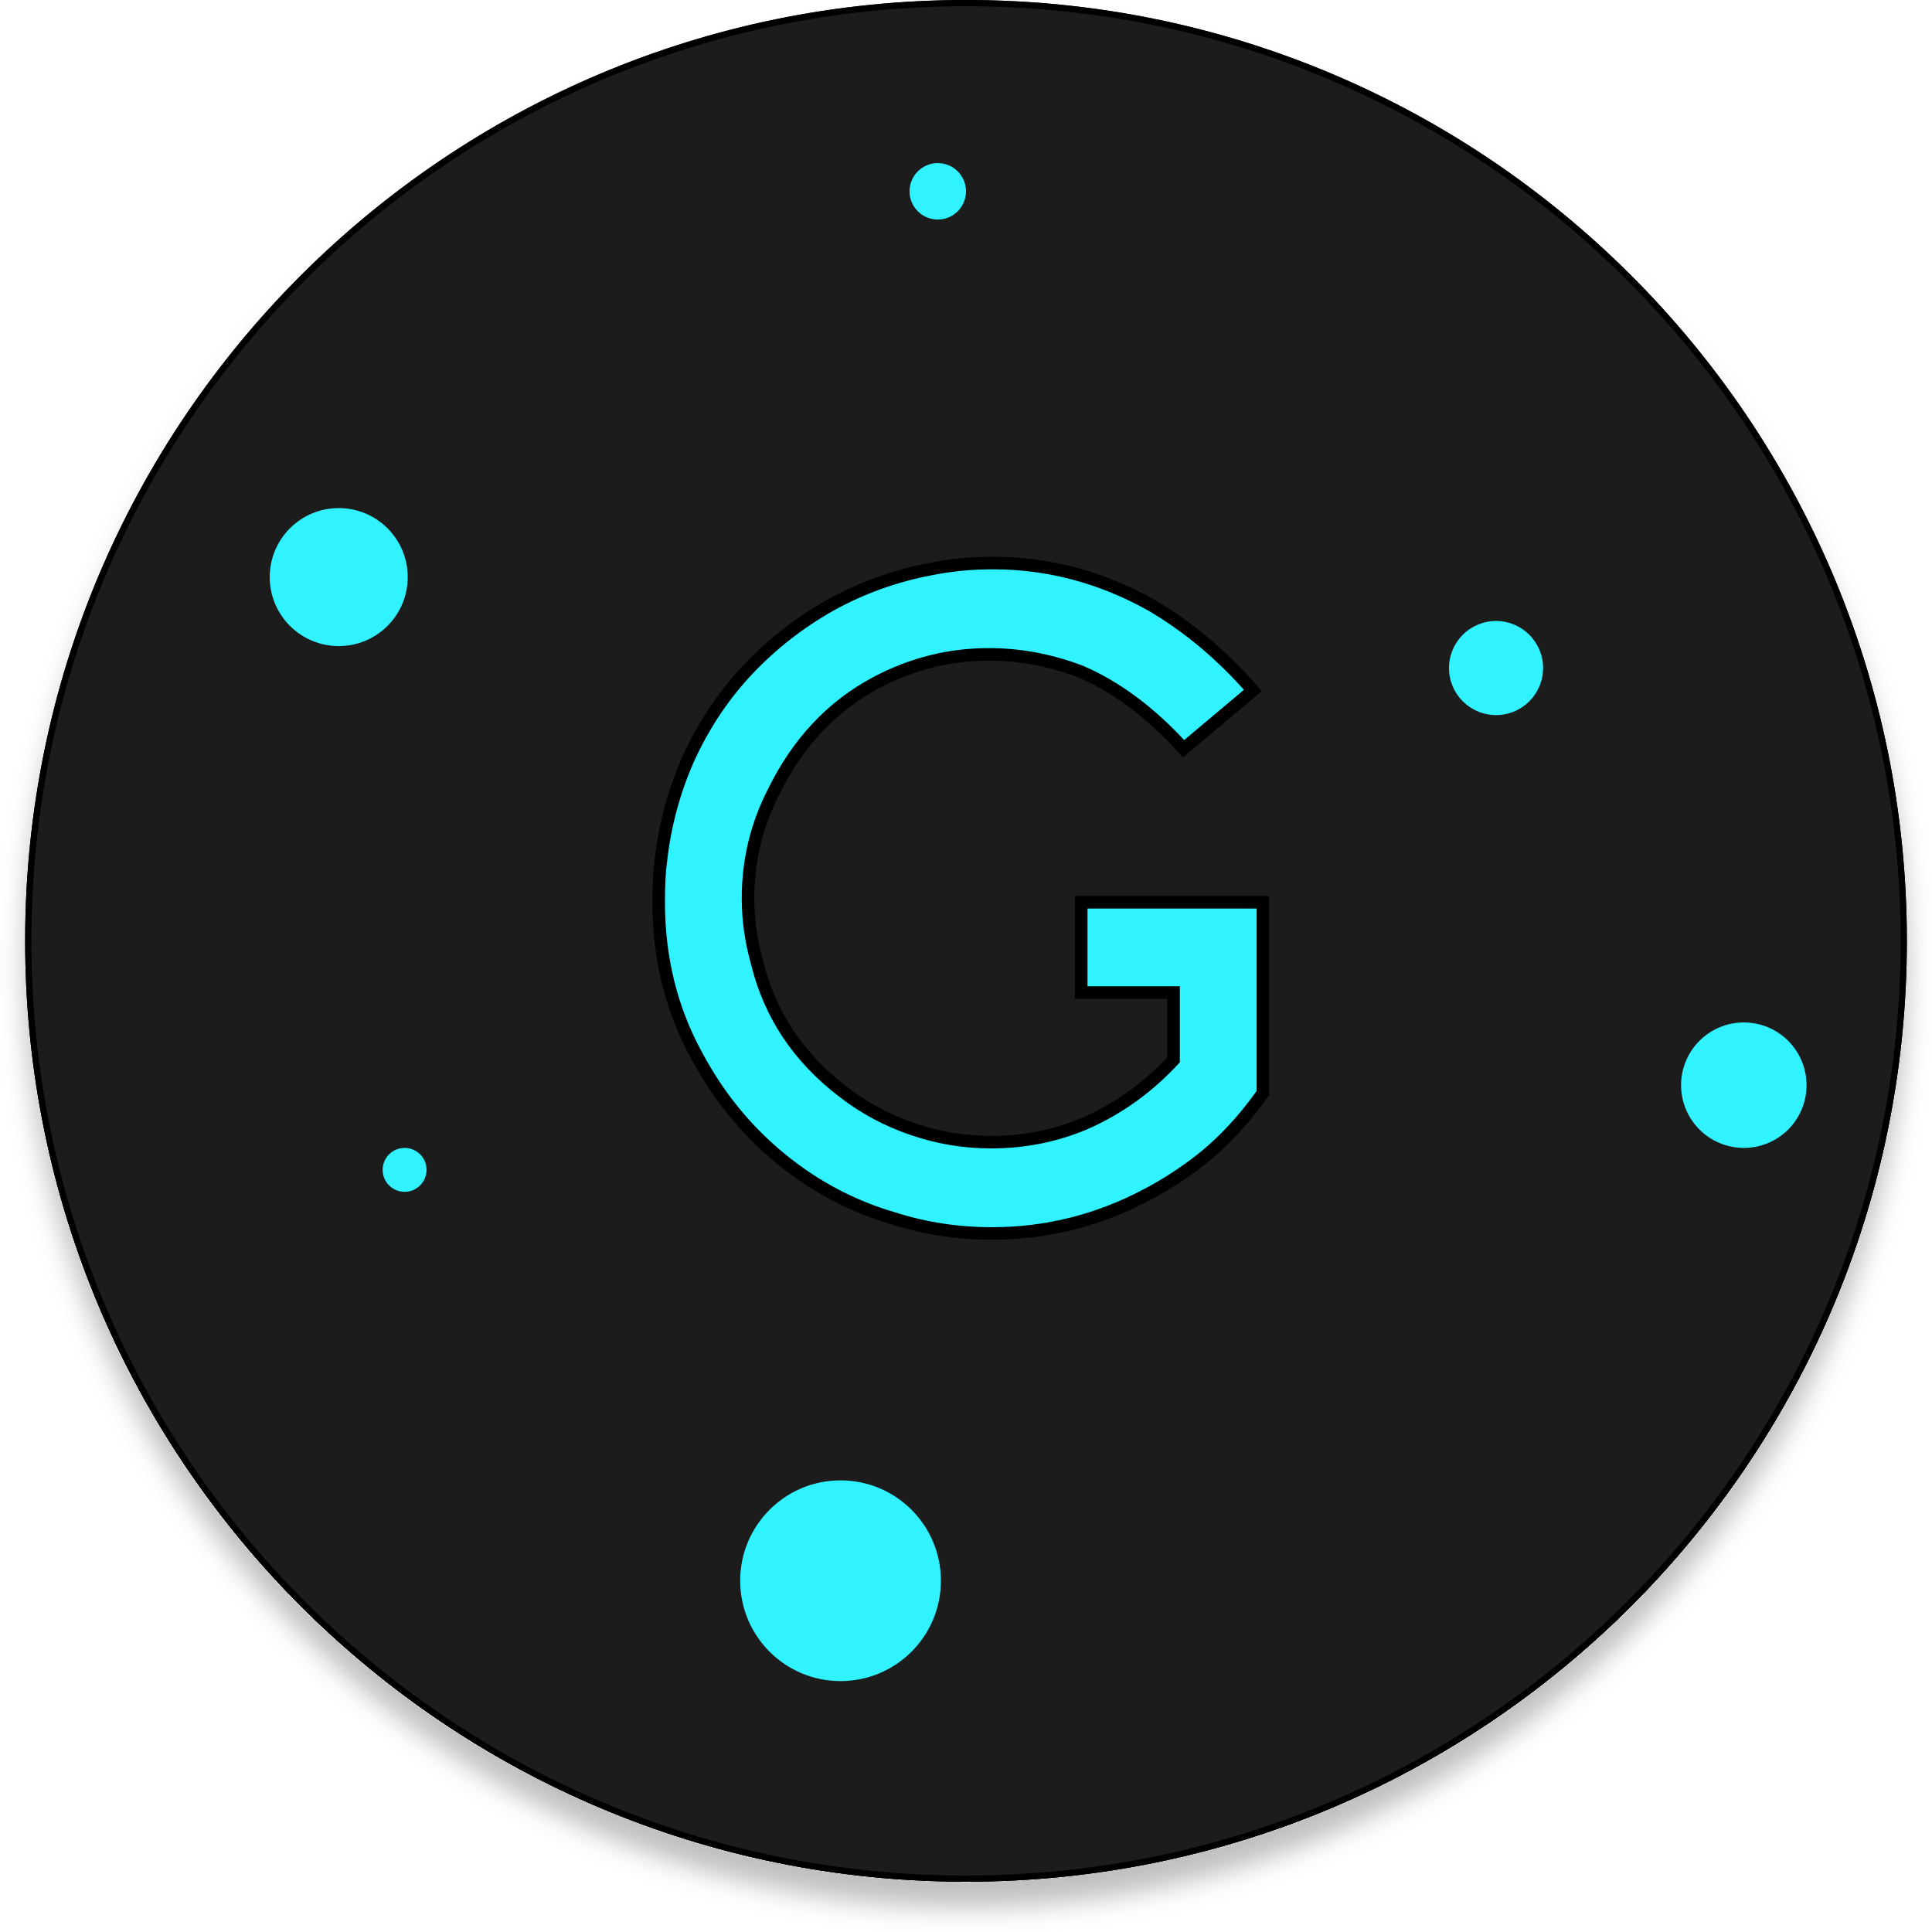
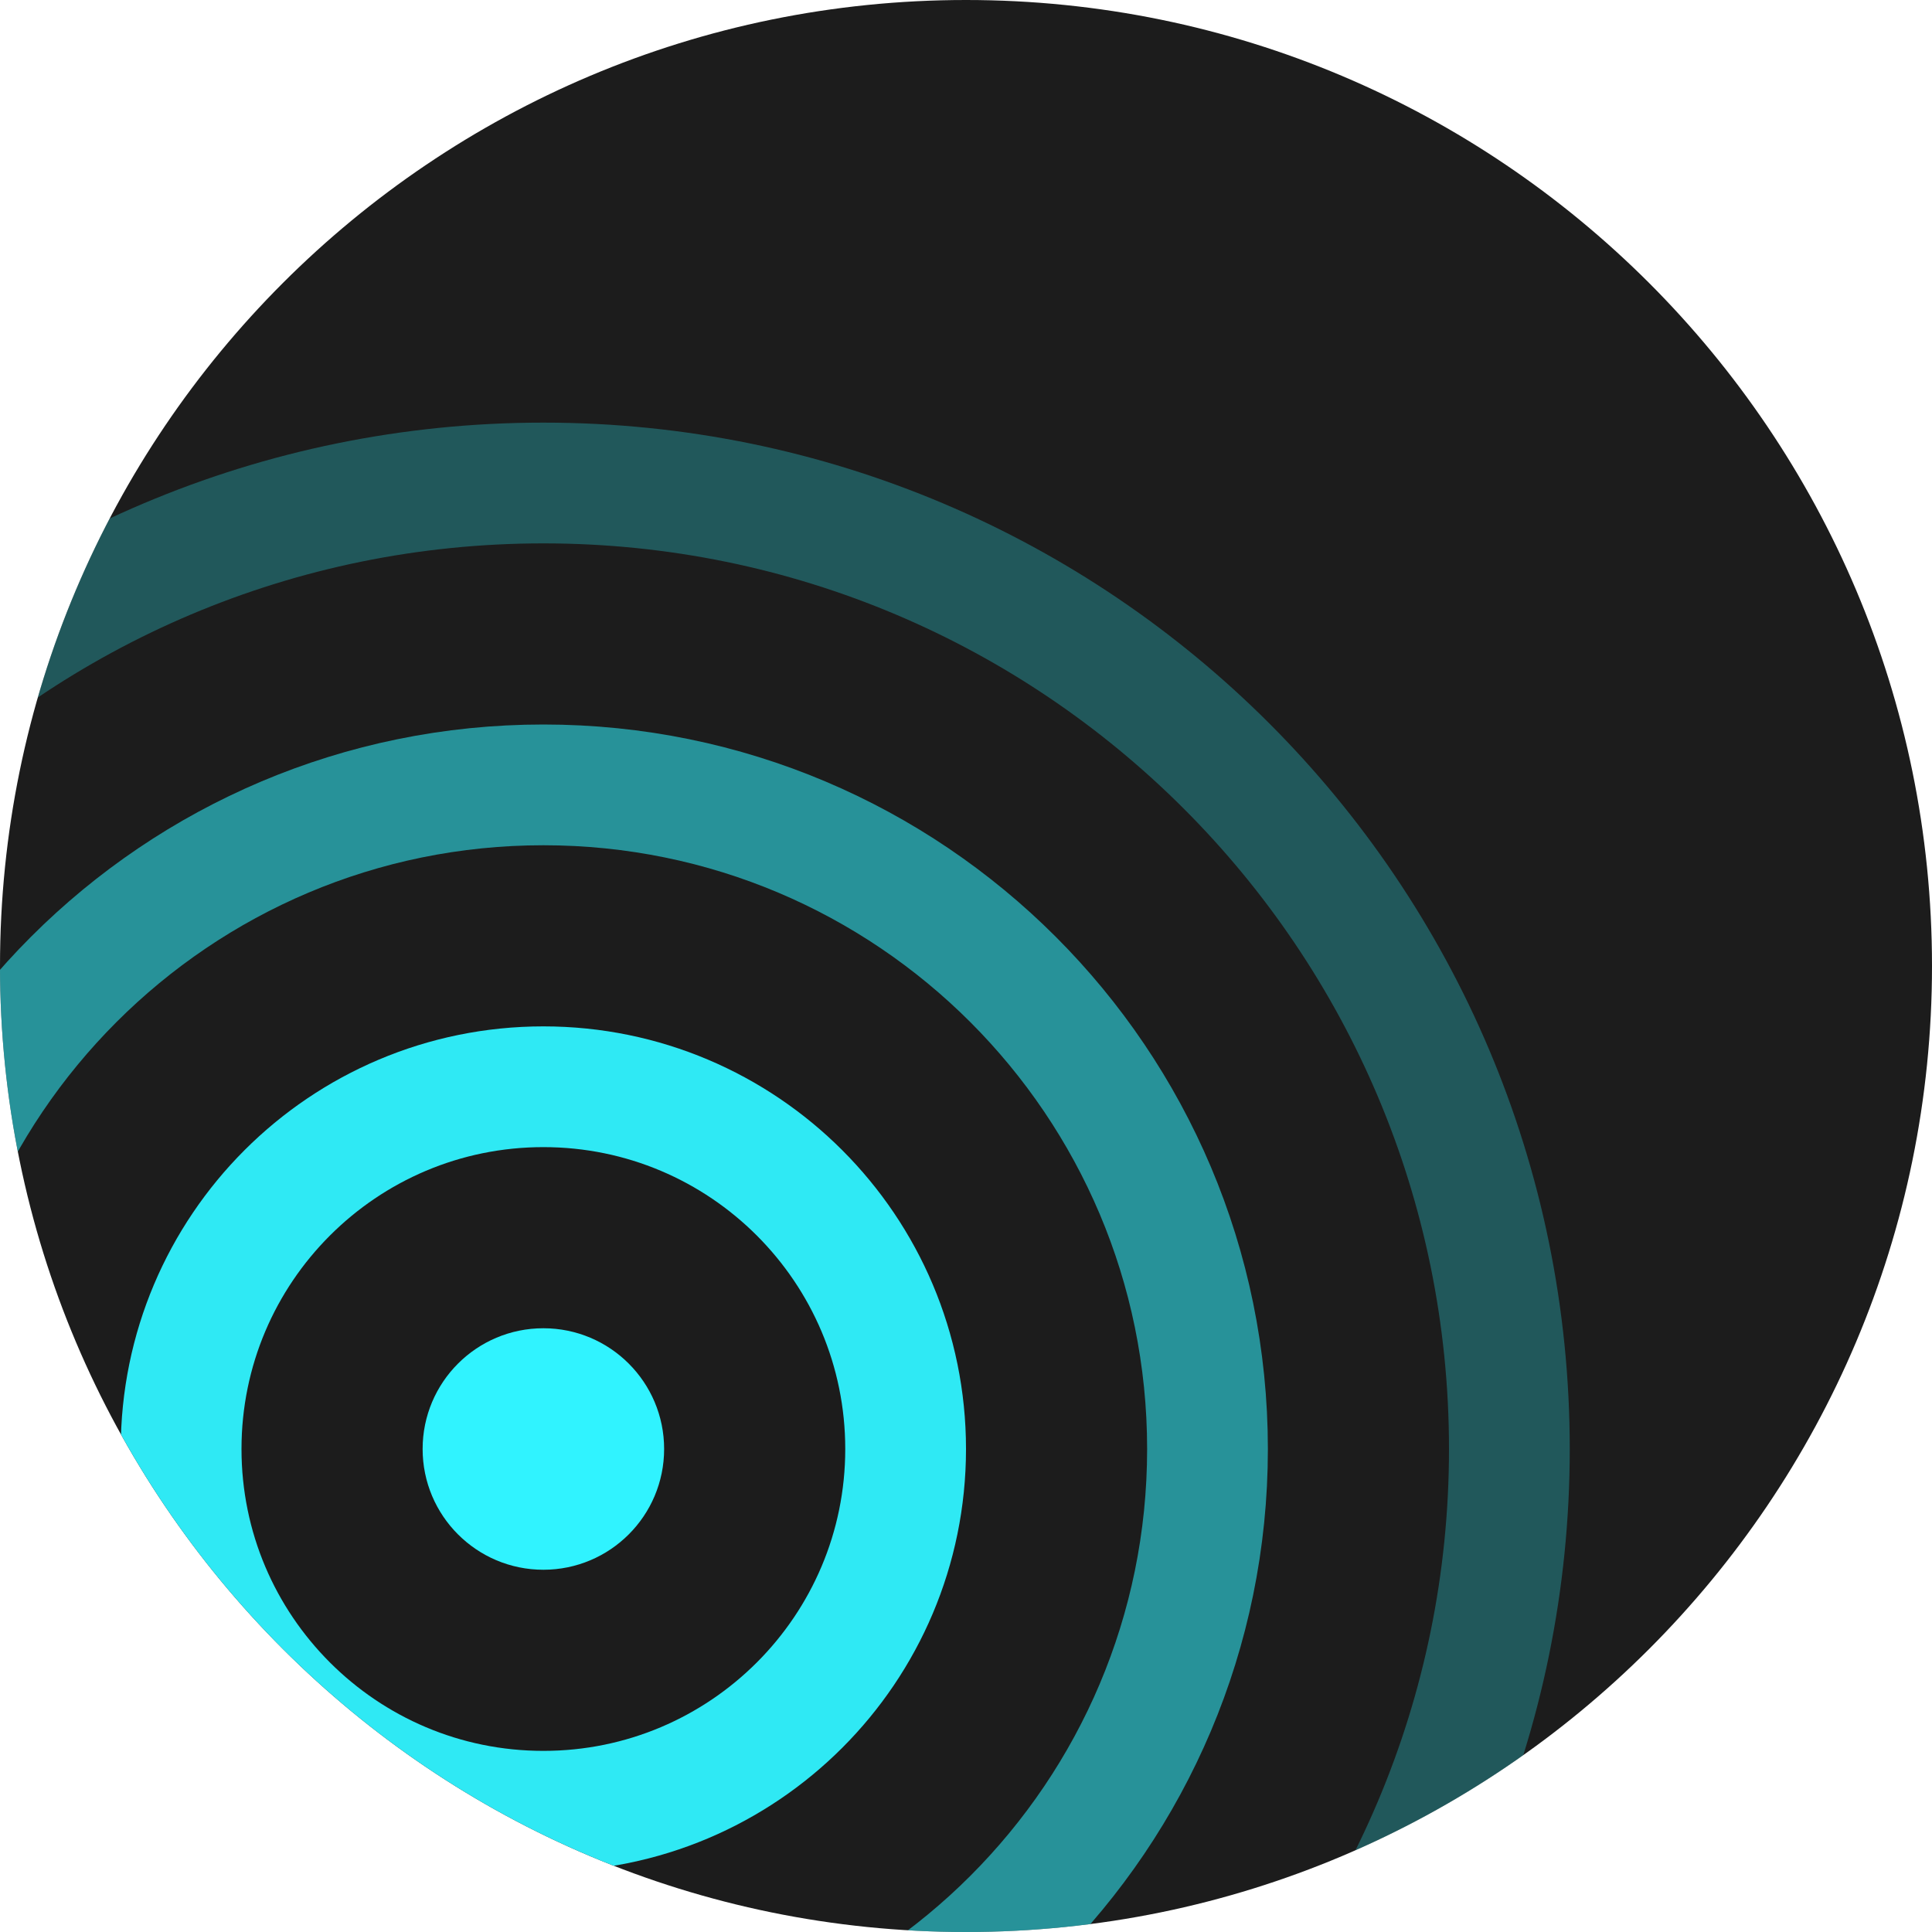
- <svg xmlns="http://www.w3.org/2000/svg" width="308" height="308" viewBox="0 0 308 308" fill="none">
-   <g filter="url(#filter0_d_208_12)">
-     <circle cx="154" cy="150" r="150" fill="#1C1C1C" />
-     <circle cx="154" cy="150" r="149.5" stroke="black" />
+ <svg xmlns="http://www.w3.org/2000/svg" width="308" height="308" viewBox="0 0 32 32" fill="none">
+   <defs>
+     <clipPath id="favicon-ping-clip">
+       <circle cx="16" cy="16" r="16" />
+     </clipPath>
+   </defs>
+   <g clip-path="url(#favicon-ping-clip)">
+     <circle cx="16" cy="16" r="16" fill="#1C1C1C" />
+     <circle cx="9" cy="24" r="6" fill="none" stroke="#30F3FF" stroke-width="2" opacity="0.95" />
+     <circle cx="9" cy="24" r="11" fill="none" stroke="#30F3FF" stroke-width="2" opacity="0.55" />
+     <circle cx="9" cy="24" r="16" fill="none" stroke="#30F3FF" stroke-width="2" opacity="0.28" />
+     <circle cx="9" cy="24" r="2" fill="#30F3FF" />
  </g>
-   <circle cx="54" cy="92" r="11" fill="#30F3FF" />
-   <circle cx="149.5" cy="30.5" r="4.5" fill="#30F3FF" />
-   <circle cx="278" cy="173" r="10" fill="#30F3FF" />
-   <circle cx="64.5" cy="186.5" r="3.5" fill="#30F3FF" />
-   <circle cx="238.5" cy="106.5" r="7.5" fill="#30F3FF" />
-   <circle cx="134" cy="252" r="16" fill="#30F3FF" />
-   <path d="M190.289 185.76C187.836 187.573 185.383 189.12 182.929 190.4C175.143 194.56 166.876 196.64 158.129 196.64C152.689 196.64 147.463 195.84 142.449 194.24C135.836 192.32 129.809 189.12 124.369 184.64C118.929 180.16 114.503 174.72 111.089 168.32C107.036 160.96 105.009 152.8 105.009 143.84C105.009 141.067 105.116 138.933 105.329 137.44C105.969 131.573 107.463 126.027 109.809 120.8C112.263 115.467 115.409 110.773 119.249 106.72C123.089 102.667 127.463 99.253 132.369 96.48C137.383 93.707 142.716 91.787 148.369 90.72C151.569 90.08 154.876 89.76 158.289 89.76C167.143 89.76 175.569 92 183.569 96.48C189.543 100 194.929 104.533 199.729 110.08L188.689 119.36C183.463 113.6 177.969 109.493 172.209 107.04C167.409 105.227 162.556 104.32 157.649 104.32C151.356 104.32 145.383 105.813 139.729 108.8C132.689 112.533 127.249 118.293 123.409 126.08C120.636 131.413 119.249 137.12 119.249 143.2C119.249 146.613 119.729 150.027 120.689 153.44C122.716 161.76 127.303 168.64 134.449 174.08C137.756 176.64 141.436 178.613 145.489 180C149.543 181.387 153.703 182.08 157.969 182.08C163.623 182.08 168.903 180.96 173.809 178.72C178.823 176.373 183.249 173.12 187.089 168.96V158.24H172.369V143.84H201.329V174.24C198.023 178.933 194.343 182.773 190.289 185.76Z" fill="#30F3FF" />
-   <path d="M190.289 185.76L189.696 184.955L189.695 184.956L190.289 185.76ZM182.929 190.4L182.467 189.513L182.458 189.518L182.929 190.4ZM142.449 194.24L142.753 193.287L142.741 193.283L142.728 193.28L142.449 194.24ZM124.369 184.64L125.005 183.868L125.005 183.868L124.369 184.64ZM111.089 168.32L111.972 167.849L111.965 167.838L111.089 168.32ZM105.329 137.44L106.319 137.581L106.322 137.565L106.323 137.548L105.329 137.44ZM109.809 120.8L108.901 120.382L108.897 120.39L109.809 120.8ZM119.249 106.72L119.975 107.408L119.975 107.408L119.249 106.72ZM132.369 96.48L131.885 95.605L131.877 95.609L132.369 96.48ZM148.369 90.72L148.555 91.703L148.565 91.701L148.369 90.72ZM183.569 96.48L184.077 95.618L184.068 95.613L184.058 95.608L183.569 96.48ZM199.729 110.08L200.373 110.845L201.149 110.193L200.486 109.426L199.729 110.08ZM188.689 119.36L187.949 120.032L188.596 120.745L189.333 120.125L188.689 119.36ZM172.209 107.04L172.601 106.12L172.582 106.112L172.563 106.105L172.209 107.04ZM139.729 108.8L139.262 107.916L139.261 107.917L139.729 108.8ZM123.409 126.08L124.297 126.541L124.302 126.532L124.306 126.522L123.409 126.08ZM120.689 153.44L121.661 153.203L121.657 153.186L121.652 153.169L120.689 153.44ZM134.449 174.08L135.062 173.289L135.055 173.284L134.449 174.08ZM145.489 180L145.166 180.946L145.166 180.946L145.489 180ZM173.809 178.72L174.225 179.63L174.233 179.626L173.809 178.72ZM187.089 168.96L187.824 169.638L188.089 169.351V168.96H187.089ZM187.089 158.24H188.089V157.24H187.089V158.24ZM172.369 158.24H171.369V159.24H172.369V158.24ZM172.369 143.84V142.84H171.369V143.84H172.369ZM201.329 143.84H202.329V142.84H201.329V143.84ZM201.329 174.24L202.147 174.816L202.329 174.557V174.24H201.329ZM189.695 184.956C187.279 186.741 184.87 188.26 182.467 189.513L183.392 191.287C185.896 189.98 188.393 188.405 190.884 186.564L189.695 184.956ZM182.458 189.518C174.815 193.601 166.71 195.64 158.129 195.64V197.64C167.042 197.64 175.47 195.519 183.401 191.282L182.458 189.518ZM158.129 195.64C152.789 195.64 147.665 194.855 142.753 193.287L142.145 195.193C147.26 196.825 152.59 197.64 158.129 197.64V195.64ZM142.728 193.28C136.248 191.398 130.343 188.264 125.005 183.868L123.734 185.412C129.276 189.976 135.424 193.242 142.171 195.2L142.728 193.28ZM125.005 183.868C119.669 179.474 115.325 174.137 111.972 167.849L110.207 168.791C113.68 175.303 118.19 180.846 123.734 185.412L125.005 183.868ZM111.965 167.838C107.999 160.635 106.009 152.643 106.009 143.84H104.009C104.009 152.957 106.073 161.285 110.213 168.802L111.965 167.838ZM106.009 143.84C106.009 141.082 106.116 139.004 106.319 137.581L104.339 137.299C104.116 138.862 104.009 141.052 104.009 143.84H106.009ZM106.323 137.548C106.952 131.783 108.419 126.338 110.722 121.21L108.897 120.39C106.506 125.715 104.986 131.364 104.335 137.332L106.323 137.548ZM110.718 121.218C113.128 115.979 116.214 111.378 119.975 107.408L118.523 106.032C114.604 110.169 111.398 114.955 108.901 120.382L110.718 121.218ZM119.975 107.408C123.746 103.427 128.041 100.075 132.861 97.351L131.877 95.609C126.885 98.431 122.433 101.906 118.523 106.032L119.975 107.408ZM132.853 97.355C137.773 94.633 143.006 92.75 148.555 91.703L148.184 89.737C142.426 90.824 136.992 92.78 131.885 95.605L132.853 97.355ZM148.565 91.701C151.698 91.074 154.939 90.76 158.289 90.76V88.76C154.813 88.76 151.441 89.086 148.173 89.739L148.565 91.701ZM158.289 90.76C166.965 90.76 175.225 92.953 183.081 97.353L184.058 95.608C175.914 91.047 167.32 88.76 158.289 88.76V90.76ZM183.062 97.341C188.936 100.803 194.24 105.265 198.973 110.734L200.486 109.426C195.619 103.802 190.149 99.197 184.077 95.618L183.062 97.341ZM199.086 109.315L188.046 118.595L189.333 120.125L200.373 110.845L199.086 109.315ZM189.43 118.688C184.129 112.846 178.522 108.642 172.601 106.12L171.818 107.96C177.417 110.345 182.796 114.354 187.949 120.032L189.43 118.688ZM172.563 106.105C167.655 104.251 162.682 103.32 157.649 103.32V105.32C162.43 105.32 167.164 106.203 171.856 107.975L172.563 106.105ZM157.649 103.32C151.191 103.32 145.057 104.854 139.262 107.916L140.196 109.684C145.708 106.772 151.522 105.32 157.649 105.32V103.32ZM139.261 107.917C132.019 111.757 126.437 117.68 122.513 125.638L124.306 126.522C128.062 118.906 133.36 113.309 140.198 109.683L139.261 107.917ZM122.522 125.619C119.674 131.096 118.249 136.961 118.249 143.2H120.249C120.249 137.279 121.598 131.731 124.297 126.541L122.522 125.619ZM118.249 143.2C118.249 146.708 118.743 150.213 119.727 153.711L121.652 153.169C120.716 149.841 120.249 146.518 120.249 143.2H118.249ZM119.718 153.677C121.802 162.231 126.524 169.304 133.844 174.876L135.055 173.284C128.081 167.976 123.631 161.289 121.661 153.203L119.718 153.677ZM133.837 174.871C137.233 177.5 141.011 179.525 145.166 180.946L145.813 179.054C141.861 177.702 138.279 175.78 135.062 173.289L133.837 174.871ZM145.166 180.946C149.323 182.368 153.592 183.08 157.969 183.08V181.08C153.813 181.08 149.763 180.405 145.813 179.054L145.166 180.946ZM157.969 183.08C163.759 183.08 169.181 181.932 174.225 179.63L173.394 177.81C168.624 179.988 163.486 181.08 157.969 181.08V183.08ZM174.233 179.626C179.367 177.223 183.898 173.891 187.824 169.638L186.355 168.282C182.6 172.349 178.279 175.524 173.385 177.814L174.233 179.626ZM188.089 168.96V158.24H186.089V168.96H188.089ZM187.089 157.24H172.369V159.24H187.089V157.24ZM173.369 158.24V143.84H171.369V158.24H173.369ZM172.369 144.84H201.329V142.84H172.369V144.84ZM200.329 143.84V174.24H202.329V143.84H200.329ZM200.512 173.664C197.259 178.282 193.652 182.04 189.696 184.955L190.883 186.565C195.034 183.506 198.787 179.585 202.147 174.816L200.512 173.664Z" fill="black" />
-   <defs>
-     <filter id="filter0_d_208_12" x="0" y="0" width="308" height="308" filterUnits="userSpaceOnUse" color-interpolation-filters="sRGB">
-       <feFlood flood-opacity="0" result="BackgroundImageFix" />
-       <feColorMatrix in="SourceAlpha" type="matrix" values="0 0 0 0 0 0 0 0 0 0 0 0 0 0 0 0 0 0 127 0" result="hardAlpha" />
-       <feOffset dy="4" />
-       <feGaussianBlur stdDeviation="2" />
-       <feComposite in2="hardAlpha" operator="out" />
-       <feColorMatrix type="matrix" values="0 0 0 0 0 0 0 0 0 0 0 0 0 0 0 0 0 0 0.25 0" />
-       <feBlend mode="normal" in2="BackgroundImageFix" result="effect1_dropShadow_208_12" />
-       <feBlend mode="normal" in="SourceGraphic" in2="effect1_dropShadow_208_12" result="shape" />
-     </filter>
-   </defs>
</svg>
